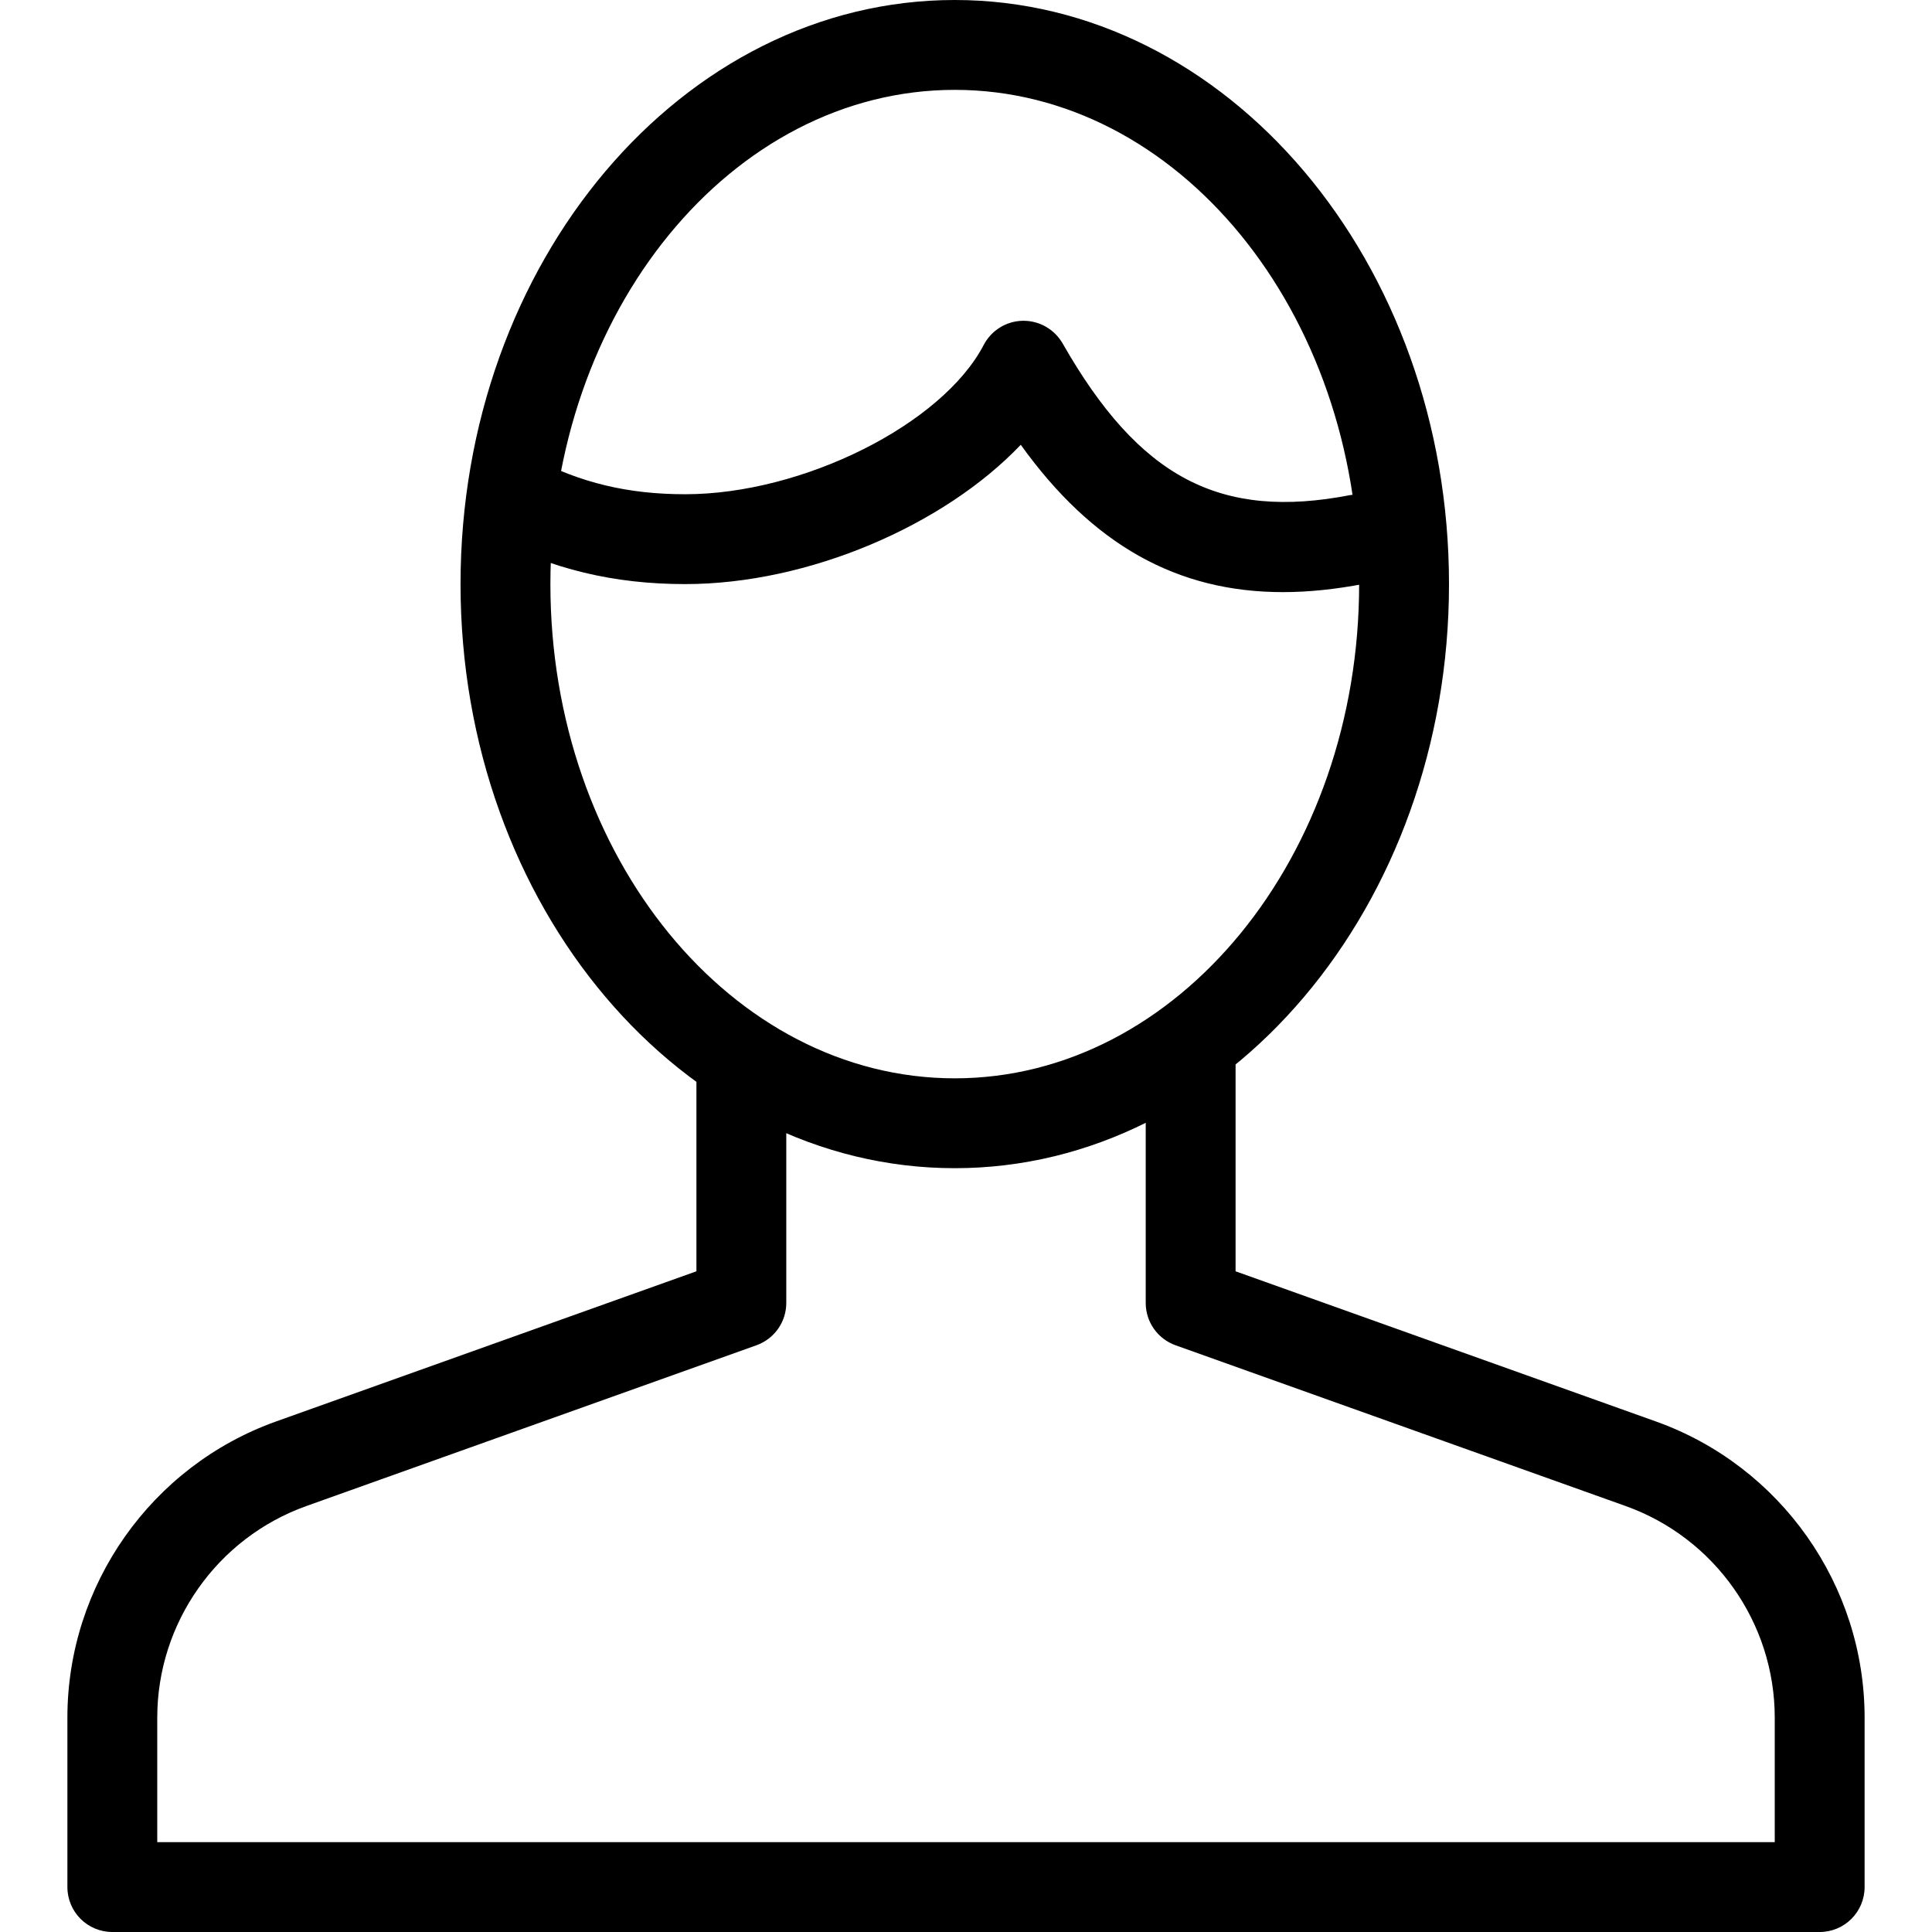
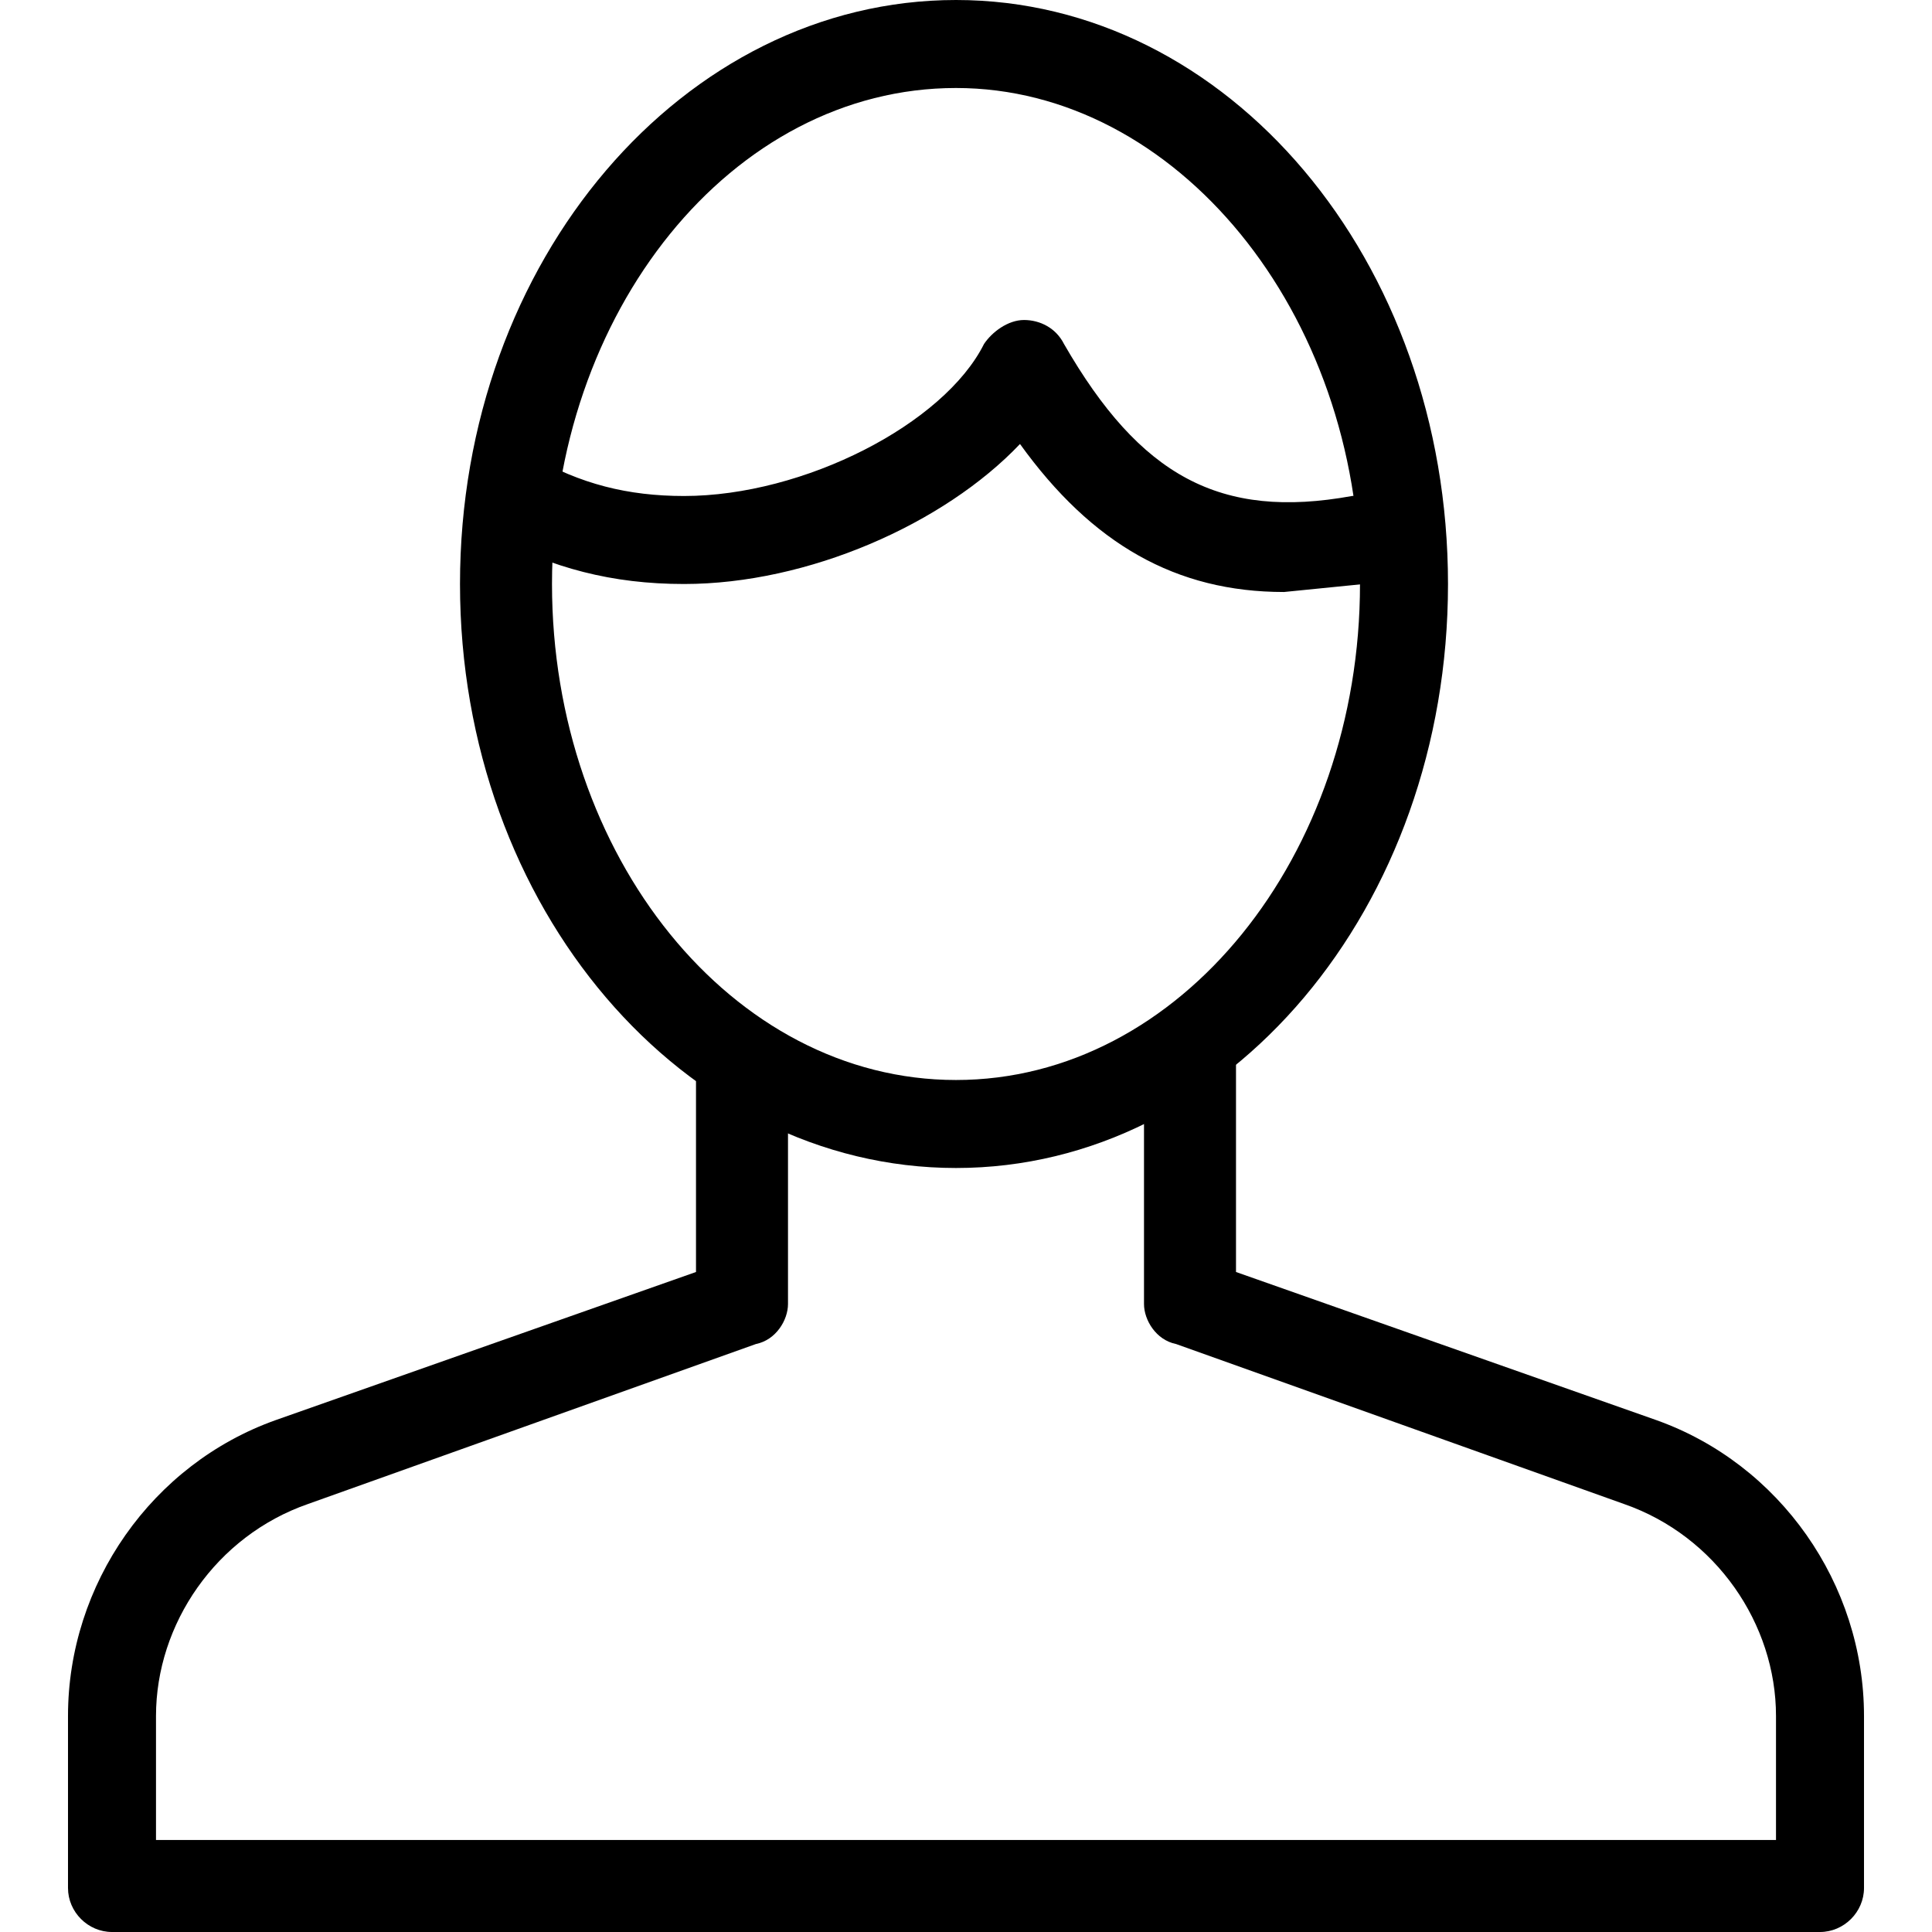
- <svg xmlns="http://www.w3.org/2000/svg" version="1.1" id="Capa_1" x="0px" y="0px" viewBox="0 0 482.923 482.923" style="enable-background:new 0 0 482.923 482.923;" xml:space="preserve">
-   <g>
-     <g>
-       <path d="M454.846,482.923H28.077c-6.208,0-11.231-5.023-11.231-11.231v-42.357c0-33.122,20.97-62.888,52.173-74.031    l105.058-37.531v-53.149h22.462v61.067c0,4.738-2.983,8.971-7.458,10.573L76.575,376.45    c-22.286,7.962-37.268,29.218-37.268,52.885v31.126h404.308v-31.126c0-23.668-14.982-44.923-37.268-52.885l-112.505-40.185    c-4.475-1.601-7.458-5.835-7.458-10.573v-65.279h22.462v57.36l105.047,37.531c31.214,11.143,52.184,40.909,52.184,74.031v42.357    C466.077,477.9,461.054,482.923,454.846,482.923z" />
-       <path d="M238.654,292c-68.119,0-123.538-65.498-123.538-146S170.534,0,238.654,0c68.108,0,123.538,65.498,123.538,146    S306.762,292,238.654,292z M238.654,22.462c-55.737,0-101.077,55.419-101.077,123.538s45.34,123.538,101.077,123.538    S339.731,214.119,339.731,146S294.391,22.462,238.654,22.462z" />
-       <path d="M320.669,148.007c-26.454,0-47.577-11.834-65.52-36.829C235.967,131.325,202.132,146,171.269,146    c-17.866,0-33.341-3.729-48.685-11.735l10.397-19.917c12.174,6.361,23.986,9.191,38.288,9.191    c29.382,0,64.248-17.438,74.623-37.323c1.908-3.641,5.637-5.955,9.739-6.032c0.088,0,0.154,0,0.219,0    c4.036,0,7.743,2.161,9.761,5.659c19.149,33.561,39.33,44.243,71.991,37.893l11.143-1.195l2.325,22.352l-10.178,1.053    C333.808,147.305,327.096,148.007,320.669,148.007z" />
-     </g>
-   </g>
-   <g>
- </g>
-   <g>
- </g>
-   <g>
- </g>
-   <g>
- </g>
-   <g>
- </g>
-   <g>
- </g>
-   <g>
- </g>
-   <g>
- </g>
-   <g>
- </g>
-   <g>
- </g>
-   <g>
- </g>
-   <g>
- </g>
-   <g>
- </g>
-   <g>
- </g>
-   <g>
- </g>
+ <svg xmlns="http://www.w3.org/2000/svg" version="1" viewBox="0 0 483 483">
+   <path d="M455 483H28c-6 0-11-5-11-11v-43c0-33 21-63 52-74l105-37v-53h23v61c0 4-3 9-8 10L77 376c-23 8-38 30-38 53v31h405v-31c0-23-15-45-38-53l-112-40c-5-1-8-6-8-10v-66h23v58l105 37c31 11 52 41 52 74v43c0 6-5 11-11 11z" />
+   <path d="M239 292c-68 0-124-65-124-146S171 0 239 0s123 65 123 146-55 146-123 146zm0-270c-56 0-101 56-101 124s45 124 101 124 101-56 101-124S294 22 239 22z" />
+   <path d="M321 148c-27 0-48-12-66-37-19 20-53 35-84 35-18 0-33-4-48-12l10-20c12 7 24 10 38 10 30 0 65-18 75-38 2-3 6-6 10-6s8 2 10 6c19 33 39 44 72 38l11-1 2 22-10 1-20 2z" />
</svg>
